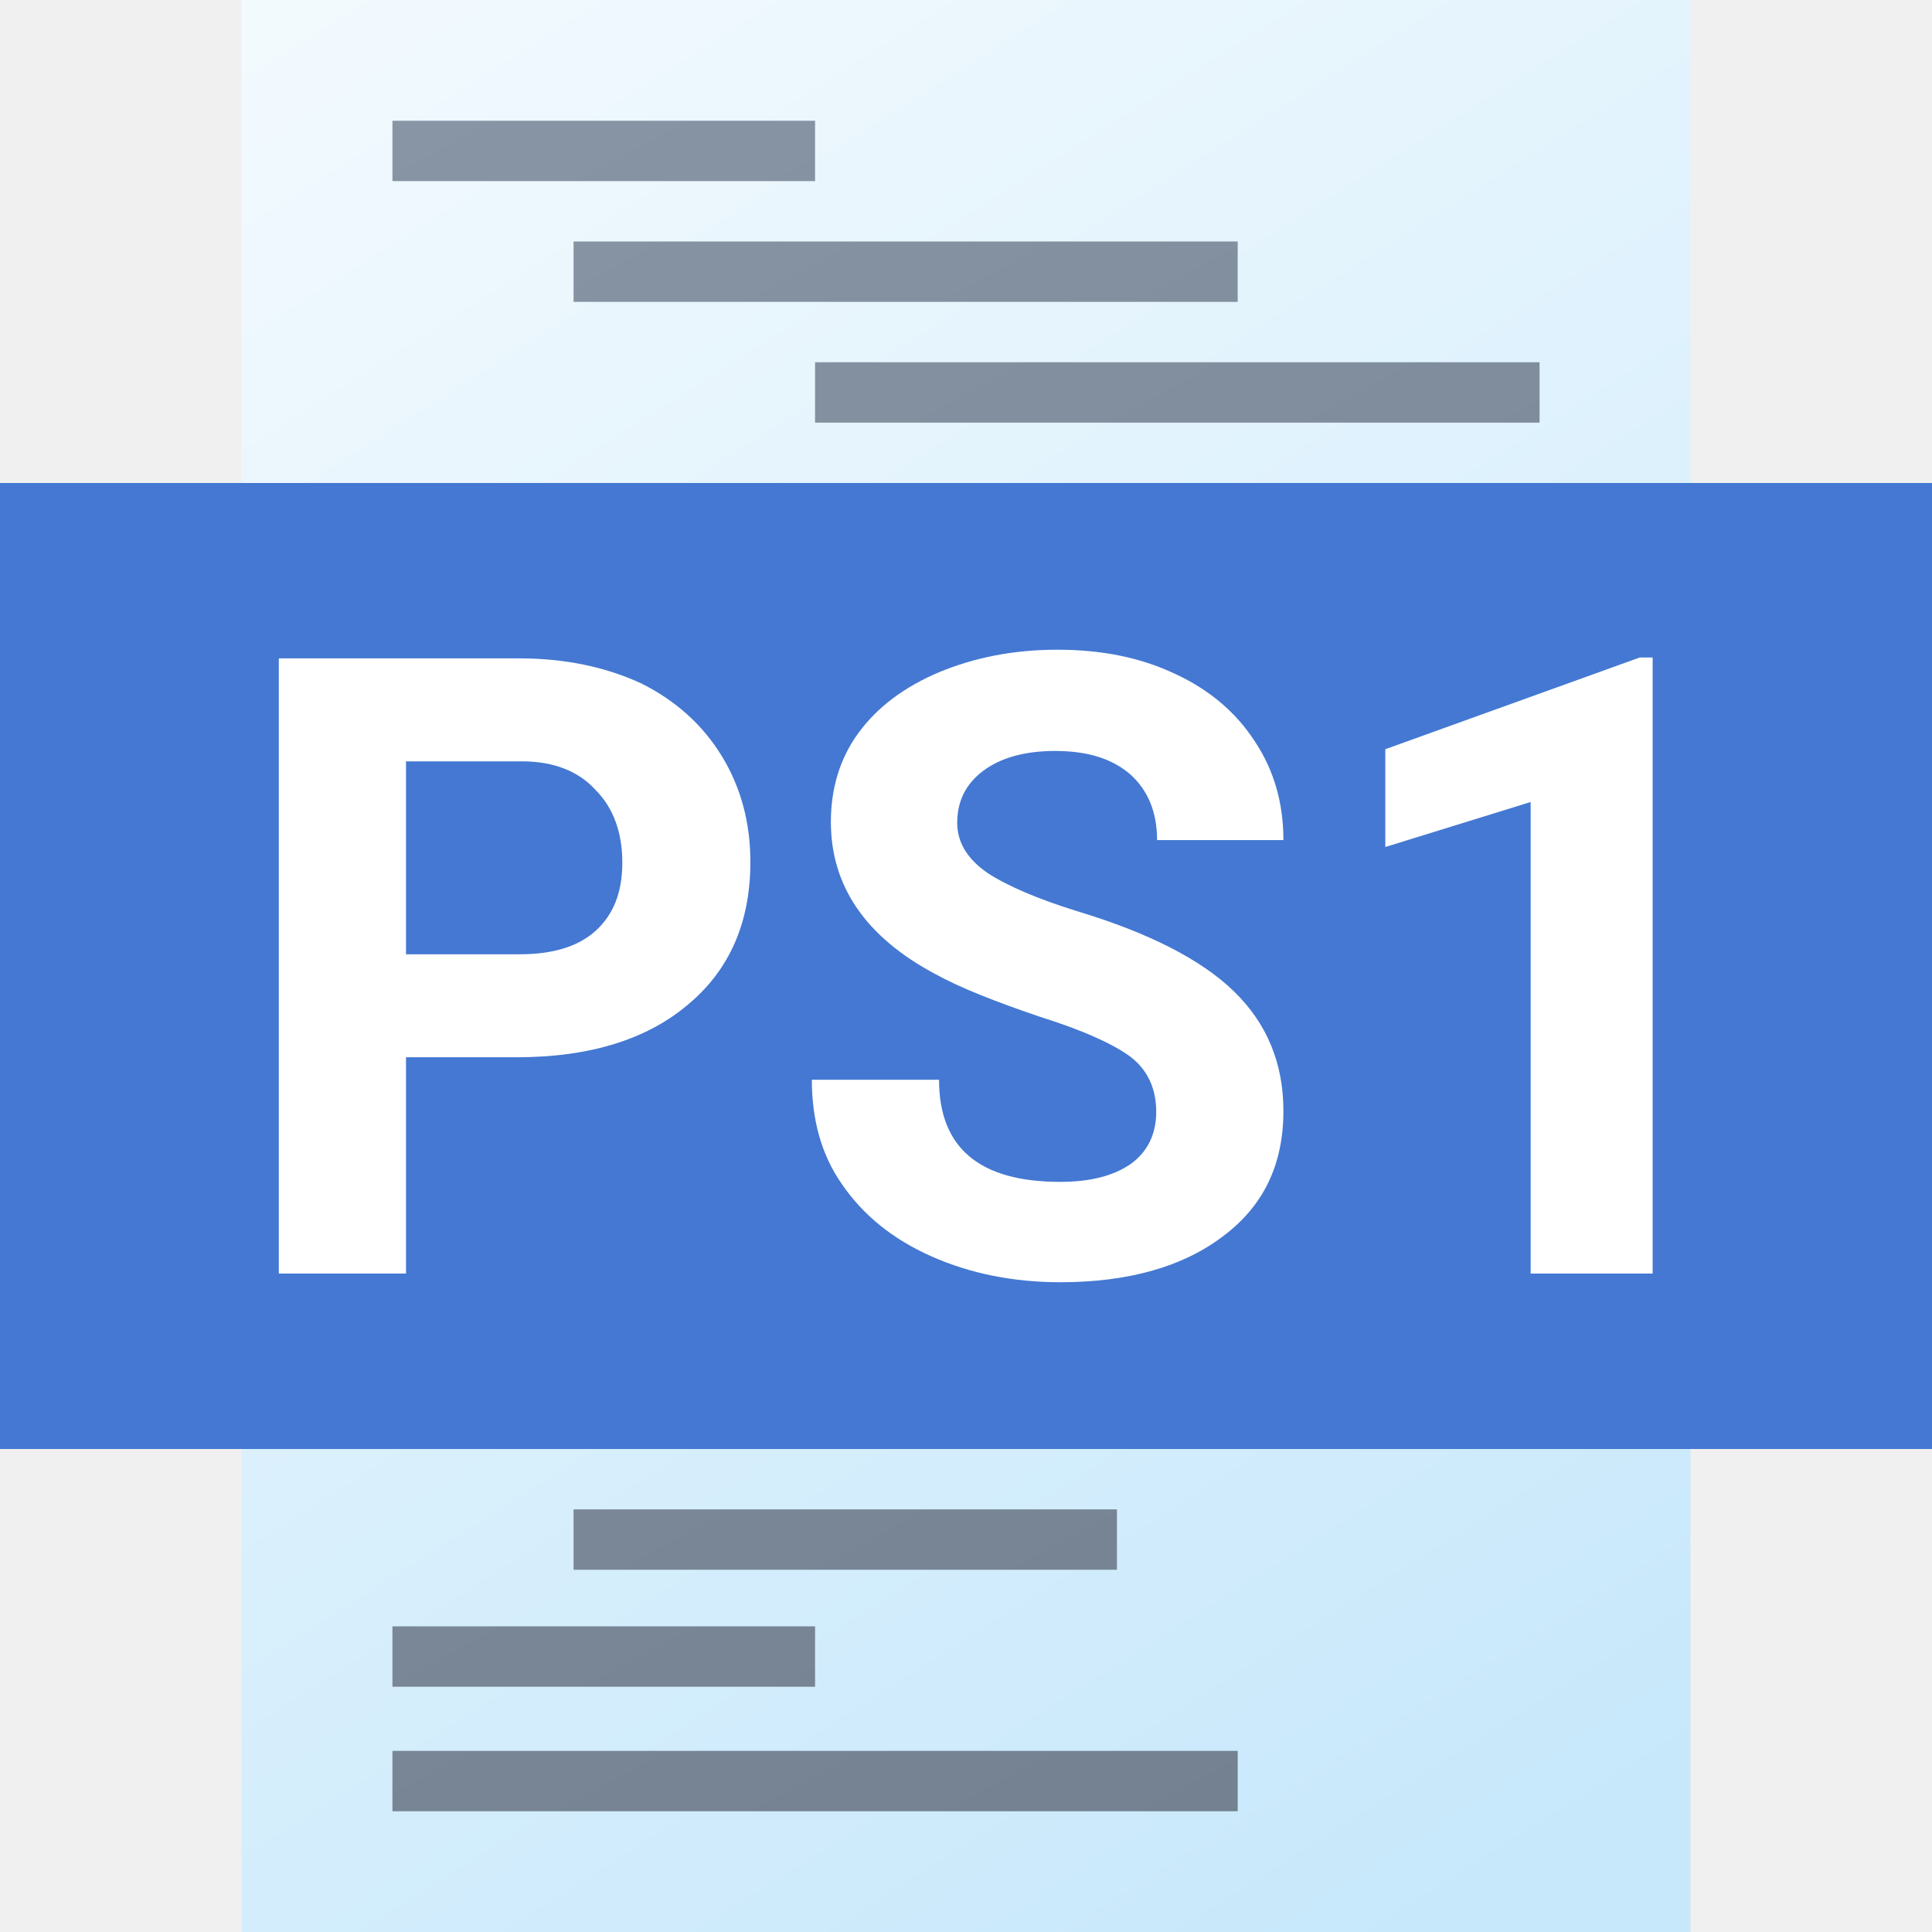
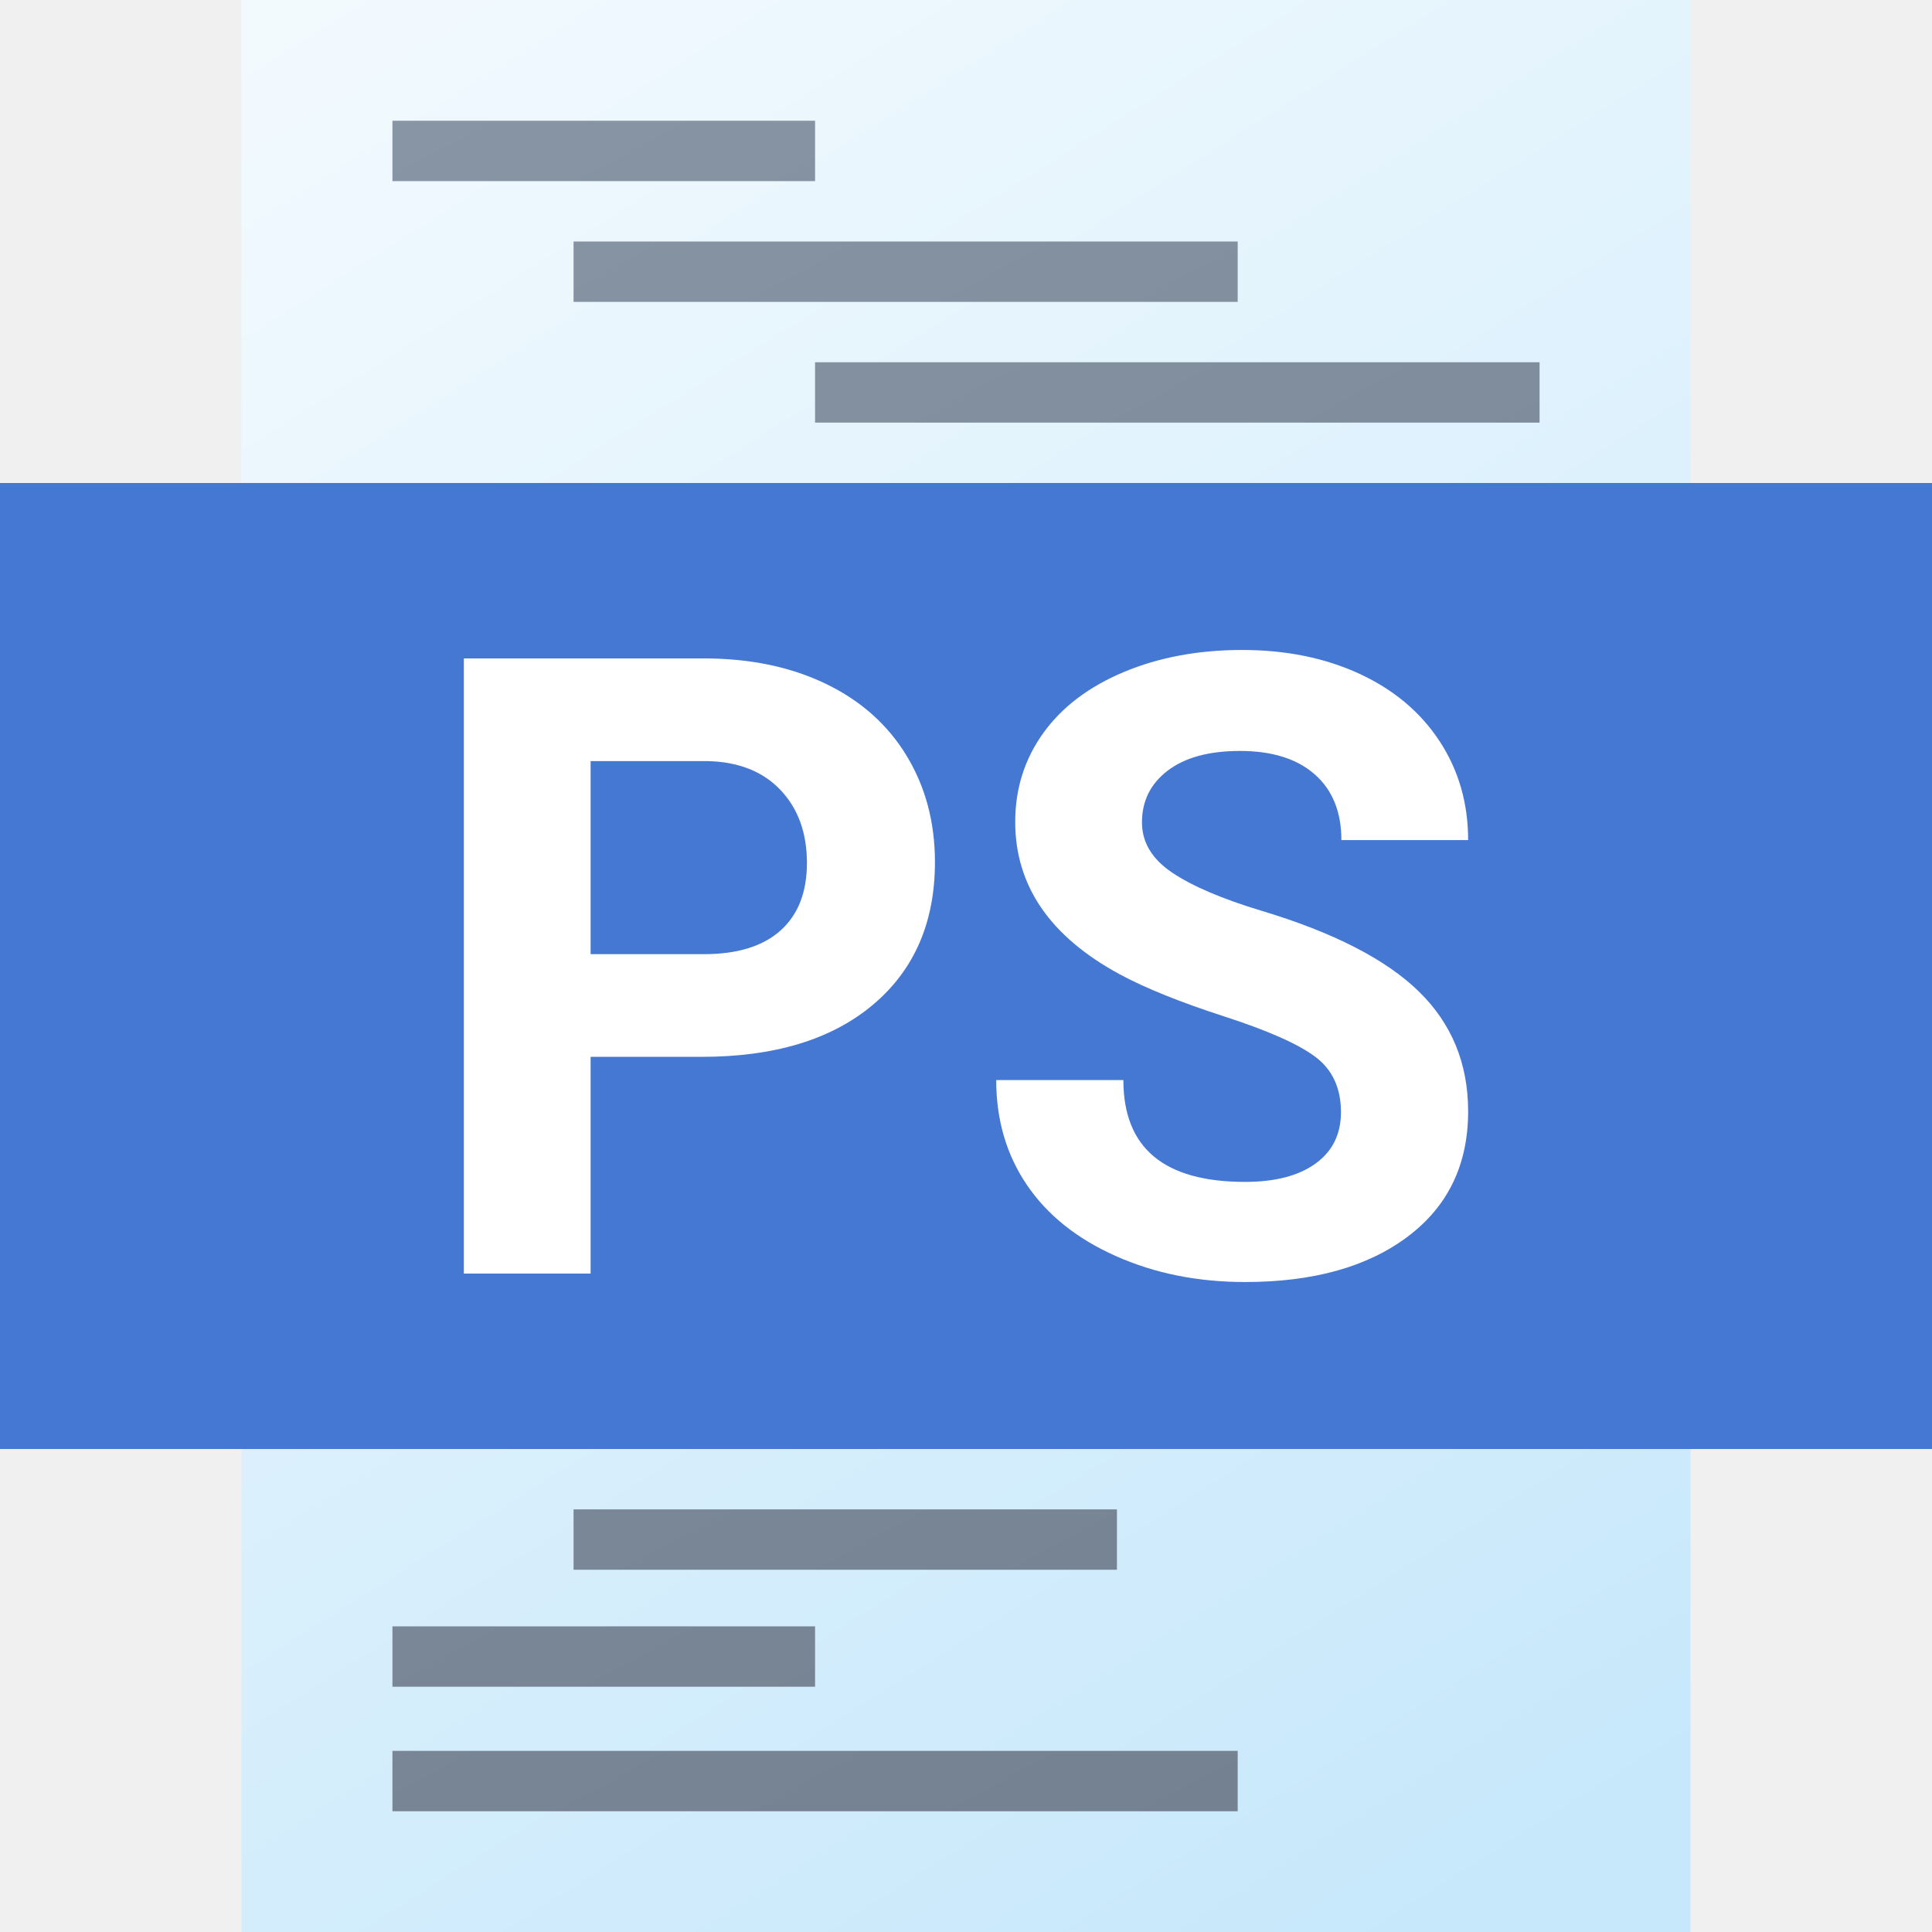
<svg xmlns="http://www.w3.org/2000/svg" width="100%" height="100%" viewBox="0 0 512 512" version="1.1" xml:space="preserve" style="fill-rule:evenodd;clip-rule:evenodd;stroke-linejoin:round;stroke-miterlimit:2;">
  <g>
    <g>
-       <rect id="curve1" x="64" y="0" width="384" height="512" style="fill:url(#_Linear1);" />
-       <g transform="matrix(1,0,0,1,-8,0)">
-         <rect x="112" y="464" width="224" height="16" style="fill:url(#_Linear2);" />
-       </g>
-       <g transform="matrix(1,0,0,1,-8,-1)">
-         <rect x="112" y="432" width="112" height="16" style="fill:url(#_Linear3);" />
-       </g>
-       <g transform="matrix(1,0,0,1,-8,0)">
-         <rect x="160" y="400" width="144" height="16" style="fill:url(#_Linear4);" />
-       </g>
-       <g transform="matrix(1,0,0,1,-8,-16)">
-         <rect x="224" y="112" width="192" height="16" style="fill:url(#_Linear5);" />
-       </g>
-       <g transform="matrix(1,0,0,1,-8,-16)">
-         <rect x="160" y="80" width="176" height="16" style="fill:url(#_Linear6);" />
-       </g>
-       <g transform="matrix(1,0,0,1,-8,-16)">
-         <rect x="112" y="48" width="112" height="16" style="fill:url(#_Linear7);" />
-       </g>
-     </g>
-     <g id="TS---Back" transform="matrix(1.00814,0,0,1.01735,-4.17014,-6.66301)">
-       <rect x="4.136" y="132.366" width="507.864" height="251.634" style="fill:rgb(47,118,196);" />
-     </g>
-     <g id="TS---Text" transform="matrix(0.933125,0,0,0.92136,-7.17796,-52.8601)">
-       <g transform="matrix(245.739,0,0,248.877,133.445,423.69)">
-         <path d="M0.599,-0.592L0.381,-0.592L0.381,-0L0.234,-0L0.234,-0.592L0.02,-0.592L0.02,-0.711L0.599,-0.711L0.599,-0.592Z" style="fill:white;fill-rule:nonzero;" />
-       </g>
-       <g transform="matrix(245.739,0,0,248.877,283.527,423.69)">
-         <path d="M0.432,-0.187C0.432,-0.214 0.422,-0.235 0.403,-0.25C0.383,-0.265 0.348,-0.281 0.297,-0.297C0.247,-0.314 0.206,-0.33 0.177,-0.346C0.096,-0.389 0.056,-0.448 0.056,-0.522C0.056,-0.56 0.066,-0.595 0.088,-0.625C0.11,-0.655 0.141,-0.678 0.181,-0.695C0.222,-0.712 0.267,-0.721 0.318,-0.721C0.369,-0.721 0.414,-0.712 0.454,-0.693C0.493,-0.675 0.524,-0.649 0.546,-0.615C0.568,-0.582 0.579,-0.544 0.579,-0.501L0.433,-0.501C0.433,-0.534 0.422,-0.559 0.402,-0.577C0.381,-0.595 0.353,-0.604 0.315,-0.604C0.28,-0.604 0.252,-0.596 0.232,-0.581C0.212,-0.566 0.202,-0.546 0.202,-0.521C0.202,-0.498 0.214,-0.479 0.237,-0.463C0.26,-0.448 0.295,-0.433 0.34,-0.419C0.423,-0.394 0.484,-0.363 0.522,-0.326C0.56,-0.289 0.579,-0.243 0.579,-0.188C0.579,-0.126 0.556,-0.078 0.509,-0.043C0.463,-0.008 0.4,0.01 0.321,0.01C0.267,0.01 0.217,-0 0.172,-0.02C0.127,-0.04 0.093,-0.068 0.069,-0.103C0.045,-0.137 0.034,-0.178 0.034,-0.224L0.181,-0.224C0.181,-0.145 0.228,-0.106 0.321,-0.106C0.356,-0.106 0.383,-0.113 0.403,-0.127C0.422,-0.141 0.432,-0.161 0.432,-0.187Z" style="fill:white;fill-rule:nonzero;" />
-       </g>
-     </g>
-     <g id="TEXT---Text" transform="matrix(1.33333,0,0,1.45455,-85.3333,-360.727)">
-       <rect x="64" y="336" width="384" height="176" style="fill:rgb(68,120,210);" />
-     </g>
-     <g id="TXT---Text" transform="matrix(1.03169,0,0,1.01869,-23.3612,-94.0963)">
-       <g transform="matrix(222.26,0,0,225.099,80.2624,423.69)">
-         <path d="M0.21,-0.25L0.21,-0L0.063,-0L0.063,-0.711L0.341,-0.711C0.394,-0.711 0.441,-0.701 0.482,-0.682C0.522,-0.662 0.553,-0.634 0.575,-0.598C0.597,-0.562 0.608,-0.521 0.608,-0.476C0.608,-0.406 0.584,-0.351 0.536,-0.311C0.489,-0.271 0.423,-0.25 0.338,-0.25L0.21,-0.25ZM0.21,-0.369L0.341,-0.369C0.38,-0.369 0.409,-0.378 0.429,-0.396C0.45,-0.415 0.46,-0.441 0.46,-0.475C0.46,-0.509 0.45,-0.538 0.429,-0.559C0.409,-0.581 0.38,-0.592 0.344,-0.592L0.21,-0.592L0.21,-0.369Z" style="fill:white;fill-rule:nonzero;" />
-       </g>
-       <g transform="matrix(222.26,0,0,225.099,223.625,423.69)">
-         <path d="M0.432,-0.187C0.432,-0.214 0.422,-0.235 0.403,-0.25C0.383,-0.265 0.348,-0.281 0.297,-0.297C0.247,-0.314 0.206,-0.33 0.177,-0.346C0.096,-0.389 0.056,-0.448 0.056,-0.522C0.056,-0.56 0.066,-0.595 0.088,-0.625C0.11,-0.655 0.141,-0.678 0.181,-0.695C0.222,-0.712 0.267,-0.721 0.318,-0.721C0.369,-0.721 0.414,-0.712 0.454,-0.693C0.493,-0.675 0.524,-0.649 0.546,-0.615C0.568,-0.582 0.579,-0.544 0.579,-0.501L0.433,-0.501C0.433,-0.534 0.422,-0.559 0.402,-0.577C0.381,-0.595 0.353,-0.604 0.315,-0.604C0.28,-0.604 0.252,-0.596 0.232,-0.581C0.212,-0.566 0.202,-0.546 0.202,-0.521C0.202,-0.498 0.214,-0.479 0.237,-0.463C0.26,-0.448 0.295,-0.433 0.34,-0.419C0.423,-0.394 0.484,-0.363 0.522,-0.326C0.56,-0.289 0.579,-0.243 0.579,-0.188C0.579,-0.126 0.556,-0.078 0.509,-0.043C0.463,-0.008 0.4,0.01 0.321,0.01C0.267,0.01 0.217,-0 0.172,-0.02C0.127,-0.04 0.093,-0.068 0.069,-0.103C0.045,-0.137 0.034,-0.178 0.034,-0.224L0.181,-0.224C0.181,-0.145 0.228,-0.106 0.321,-0.106C0.356,-0.106 0.383,-0.113 0.403,-0.127C0.422,-0.141 0.432,-0.161 0.432,-0.187Z" style="fill:white;fill-rule:nonzero;" />
-       </g>
-       <g transform="matrix(222.26,0,0,225.099,360.259,423.69)">
-         <path d="M0.391,-0L0.25,-0L0.25,-0.545L0.082,-0.493L0.082,-0.606L0.376,-0.712L0.391,-0.712L0.391,-0Z" style="fill:white;fill-rule:nonzero;" />
+       <g>
+         <rect id="curve1" x="64" y="0" width="384" height="512" style="fill:url(#_Linear1);" />
+         <rect x="104" y="464" width="224" height="16" style="fill:url(#_Linear2);" />
+         <rect x="104" y="431" width="112" height="16" style="fill:url(#_Linear3);" />
+         <rect x="152" y="400" width="144" height="16" style="fill:url(#_Linear4);" />
+         <rect x="216" y="96" width="192" height="16" style="fill:url(#_Linear5);" />
+         <rect x="152" y="64" width="176" height="16" style="fill:url(#_Linear6);" />
+         <rect x="104" y="32" width="112" height="16" style="fill:url(#_Linear7);" />
+         <rect id="TEXT---Text" x="-0" y="128" width="512" height="256" style="fill:#4478d2;" />
+         <path id="TXT---Text" d="M156.519,280.073l-0,57.438l-33.59,-0l0,-163.022l63.597,0c12.241,0 23.008,2.24 32.302,6.718c9.293,4.479 16.44,10.842 21.441,19.09c5.001,8.248 7.502,17.635 7.502,28.16c-0,15.973 -5.468,28.569 -16.403,37.788c-10.936,9.218 -26.07,13.828 -45.402,13.828l-29.447,-0Zm-0,-27.208l30.007,-0c8.882,-0 15.656,-2.09 20.321,-6.27c4.665,-4.18 6.998,-10.152 6.998,-17.915c0,-7.986 -2.351,-14.443 -7.054,-19.37c-4.702,-4.926 -11.196,-7.464 -19.482,-7.613l-30.79,-0l-0,51.168Z" style="fill:#fff;fill-rule:nonzero;" />
+         <path d="M355.369,294.74c0,-6.345 -2.239,-11.215 -6.718,-14.611c-4.478,-3.397 -12.54,-6.98 -24.184,-10.749c-11.645,-3.77 -20.863,-7.483 -27.656,-11.141c-18.511,-10.002 -27.767,-23.475 -27.767,-40.419c-0,-8.808 2.482,-16.664 7.446,-23.569c4.963,-6.904 12.092,-12.297 21.385,-16.179c9.293,-3.881 19.725,-5.822 31.294,-5.822c11.645,0 22.02,2.109 31.127,6.326c9.106,4.217 16.179,10.17 21.217,17.858c5.038,7.689 7.558,16.422 7.558,26.2l-33.59,0c0,-7.464 -2.351,-13.268 -7.054,-17.41c-4.702,-4.143 -11.308,-6.214 -19.818,-6.214c-8.21,-0 -14.592,1.735 -19.146,5.206c-4.553,3.471 -6.829,8.043 -6.829,13.716c-0,5.3 2.668,9.741 8.005,13.324c5.337,3.583 13.193,6.942 23.569,10.077c19.108,5.747 33.029,12.876 41.763,21.385c8.733,8.509 13.1,19.109 13.1,31.798c-0,14.108 -5.337,25.174 -16.011,33.198c-10.674,8.024 -25.043,12.036 -43.107,12.036c-12.54,-0 -23.961,-2.295 -34.261,-6.886c-10.301,-4.59 -18.157,-10.879 -23.569,-18.866c-5.412,-7.987 -8.117,-17.243 -8.117,-27.767l33.701,-0c0,17.989 10.749,26.983 32.246,26.983c7.987,0 14.22,-1.623 18.698,-4.87c4.479,-3.247 6.718,-7.782 6.718,-13.604Z" style="fill:#fff;fill-rule:nonzero;" />
      </g>
    </g>
  </g>
  <defs>
    <linearGradient id="_Linear1" x1="0" y1="0" x2="1" y2="0" gradientUnits="userSpaceOnUse" gradientTransform="matrix(310.858,512.001,-512.001,310.858,64,0)">
-       <stop offset="0" style="stop-color:rgb(243,250,254);stop-opacity:1" />
-       <stop offset="1" style="stop-color:rgb(199,232,251);stop-opacity:1" />
+       <stop offset="0" style="stop-color:#f3fafe;stop-opacity:1" />
+       <stop offset="1" style="stop-color:#c7e8fb;stop-opacity:1" />
    </linearGradient>
-     <linearGradient id="_Linear2" x1="0" y1="0" x2="1" y2="0" gradientUnits="userSpaceOnUse" gradientTransform="matrix(225.819,432.001,-432.001,225.819,112,48)">
-       <stop offset="0" style="stop-color:rgb(135,149,165);stop-opacity:1" />
-       <stop offset="1" style="stop-color:rgb(115,129,145);stop-opacity:1" />
+     <linearGradient id="_Linear2" x1="0" y1="0" x2="1" y2="0" gradientUnits="userSpaceOnUse" gradientTransform="matrix(225.819,432.001,-432.001,225.819,104,48)">
+       <stop offset="0" style="stop-color:#8795a5;stop-opacity:1" />
+       <stop offset="1" style="stop-color:#738191;stop-opacity:1" />
    </linearGradient>
-     <linearGradient id="_Linear3" x1="0" y1="0" x2="1" y2="0" gradientUnits="userSpaceOnUse" gradientTransform="matrix(225.819,432.001,-432.001,225.819,112,48)">
-       <stop offset="0" style="stop-color:rgb(135,149,165);stop-opacity:1" />
-       <stop offset="1" style="stop-color:rgb(115,129,145);stop-opacity:1" />
+     <linearGradient id="_Linear3" x1="0" y1="0" x2="1" y2="0" gradientUnits="userSpaceOnUse" gradientTransform="matrix(225.819,432.001,-432.001,225.819,104,47)">
+       <stop offset="0" style="stop-color:#8795a5;stop-opacity:1" />
+       <stop offset="1" style="stop-color:#738191;stop-opacity:1" />
    </linearGradient>
-     <linearGradient id="_Linear4" x1="0" y1="0" x2="1" y2="0" gradientUnits="userSpaceOnUse" gradientTransform="matrix(225.819,432.001,-432.001,225.819,112,48)">
-       <stop offset="0" style="stop-color:rgb(135,149,165);stop-opacity:1" />
-       <stop offset="1" style="stop-color:rgb(115,129,145);stop-opacity:1" />
+     <linearGradient id="_Linear4" x1="0" y1="0" x2="1" y2="0" gradientUnits="userSpaceOnUse" gradientTransform="matrix(225.819,432.001,-432.001,225.819,104,48)">
+       <stop offset="0" style="stop-color:#8795a5;stop-opacity:1" />
+       <stop offset="1" style="stop-color:#738191;stop-opacity:1" />
    </linearGradient>
-     <linearGradient id="_Linear5" x1="0" y1="0" x2="1" y2="0" gradientUnits="userSpaceOnUse" gradientTransform="matrix(225.819,432.001,-432.001,225.819,112,48)">
-       <stop offset="0" style="stop-color:rgb(135,149,165);stop-opacity:1" />
-       <stop offset="1" style="stop-color:rgb(115,129,145);stop-opacity:1" />
+     <linearGradient id="_Linear5" x1="0" y1="0" x2="1" y2="0" gradientUnits="userSpaceOnUse" gradientTransform="matrix(225.819,432.001,-432.001,225.819,104,32)">
+       <stop offset="0" style="stop-color:#8795a5;stop-opacity:1" />
+       <stop offset="1" style="stop-color:#738191;stop-opacity:1" />
    </linearGradient>
-     <linearGradient id="_Linear6" x1="0" y1="0" x2="1" y2="0" gradientUnits="userSpaceOnUse" gradientTransform="matrix(225.819,432.001,-432.001,225.819,112,48)">
-       <stop offset="0" style="stop-color:rgb(135,149,165);stop-opacity:1" />
-       <stop offset="1" style="stop-color:rgb(115,129,145);stop-opacity:1" />
+     <linearGradient id="_Linear6" x1="0" y1="0" x2="1" y2="0" gradientUnits="userSpaceOnUse" gradientTransform="matrix(225.819,432.001,-432.001,225.819,104,32)">
+       <stop offset="0" style="stop-color:#8795a5;stop-opacity:1" />
+       <stop offset="1" style="stop-color:#738191;stop-opacity:1" />
    </linearGradient>
-     <linearGradient id="_Linear7" x1="0" y1="0" x2="1" y2="0" gradientUnits="userSpaceOnUse" gradientTransform="matrix(225.819,432.001,-432.001,225.819,112,48)">
-       <stop offset="0" style="stop-color:rgb(135,149,165);stop-opacity:1" />
-       <stop offset="1" style="stop-color:rgb(115,129,145);stop-opacity:1" />
+     <linearGradient id="_Linear7" x1="0" y1="0" x2="1" y2="0" gradientUnits="userSpaceOnUse" gradientTransform="matrix(225.819,432.001,-432.001,225.819,104,32)">
+       <stop offset="0" style="stop-color:#8795a5;stop-opacity:1" />
+       <stop offset="1" style="stop-color:#738191;stop-opacity:1" />
    </linearGradient>
  </defs>
</svg>
